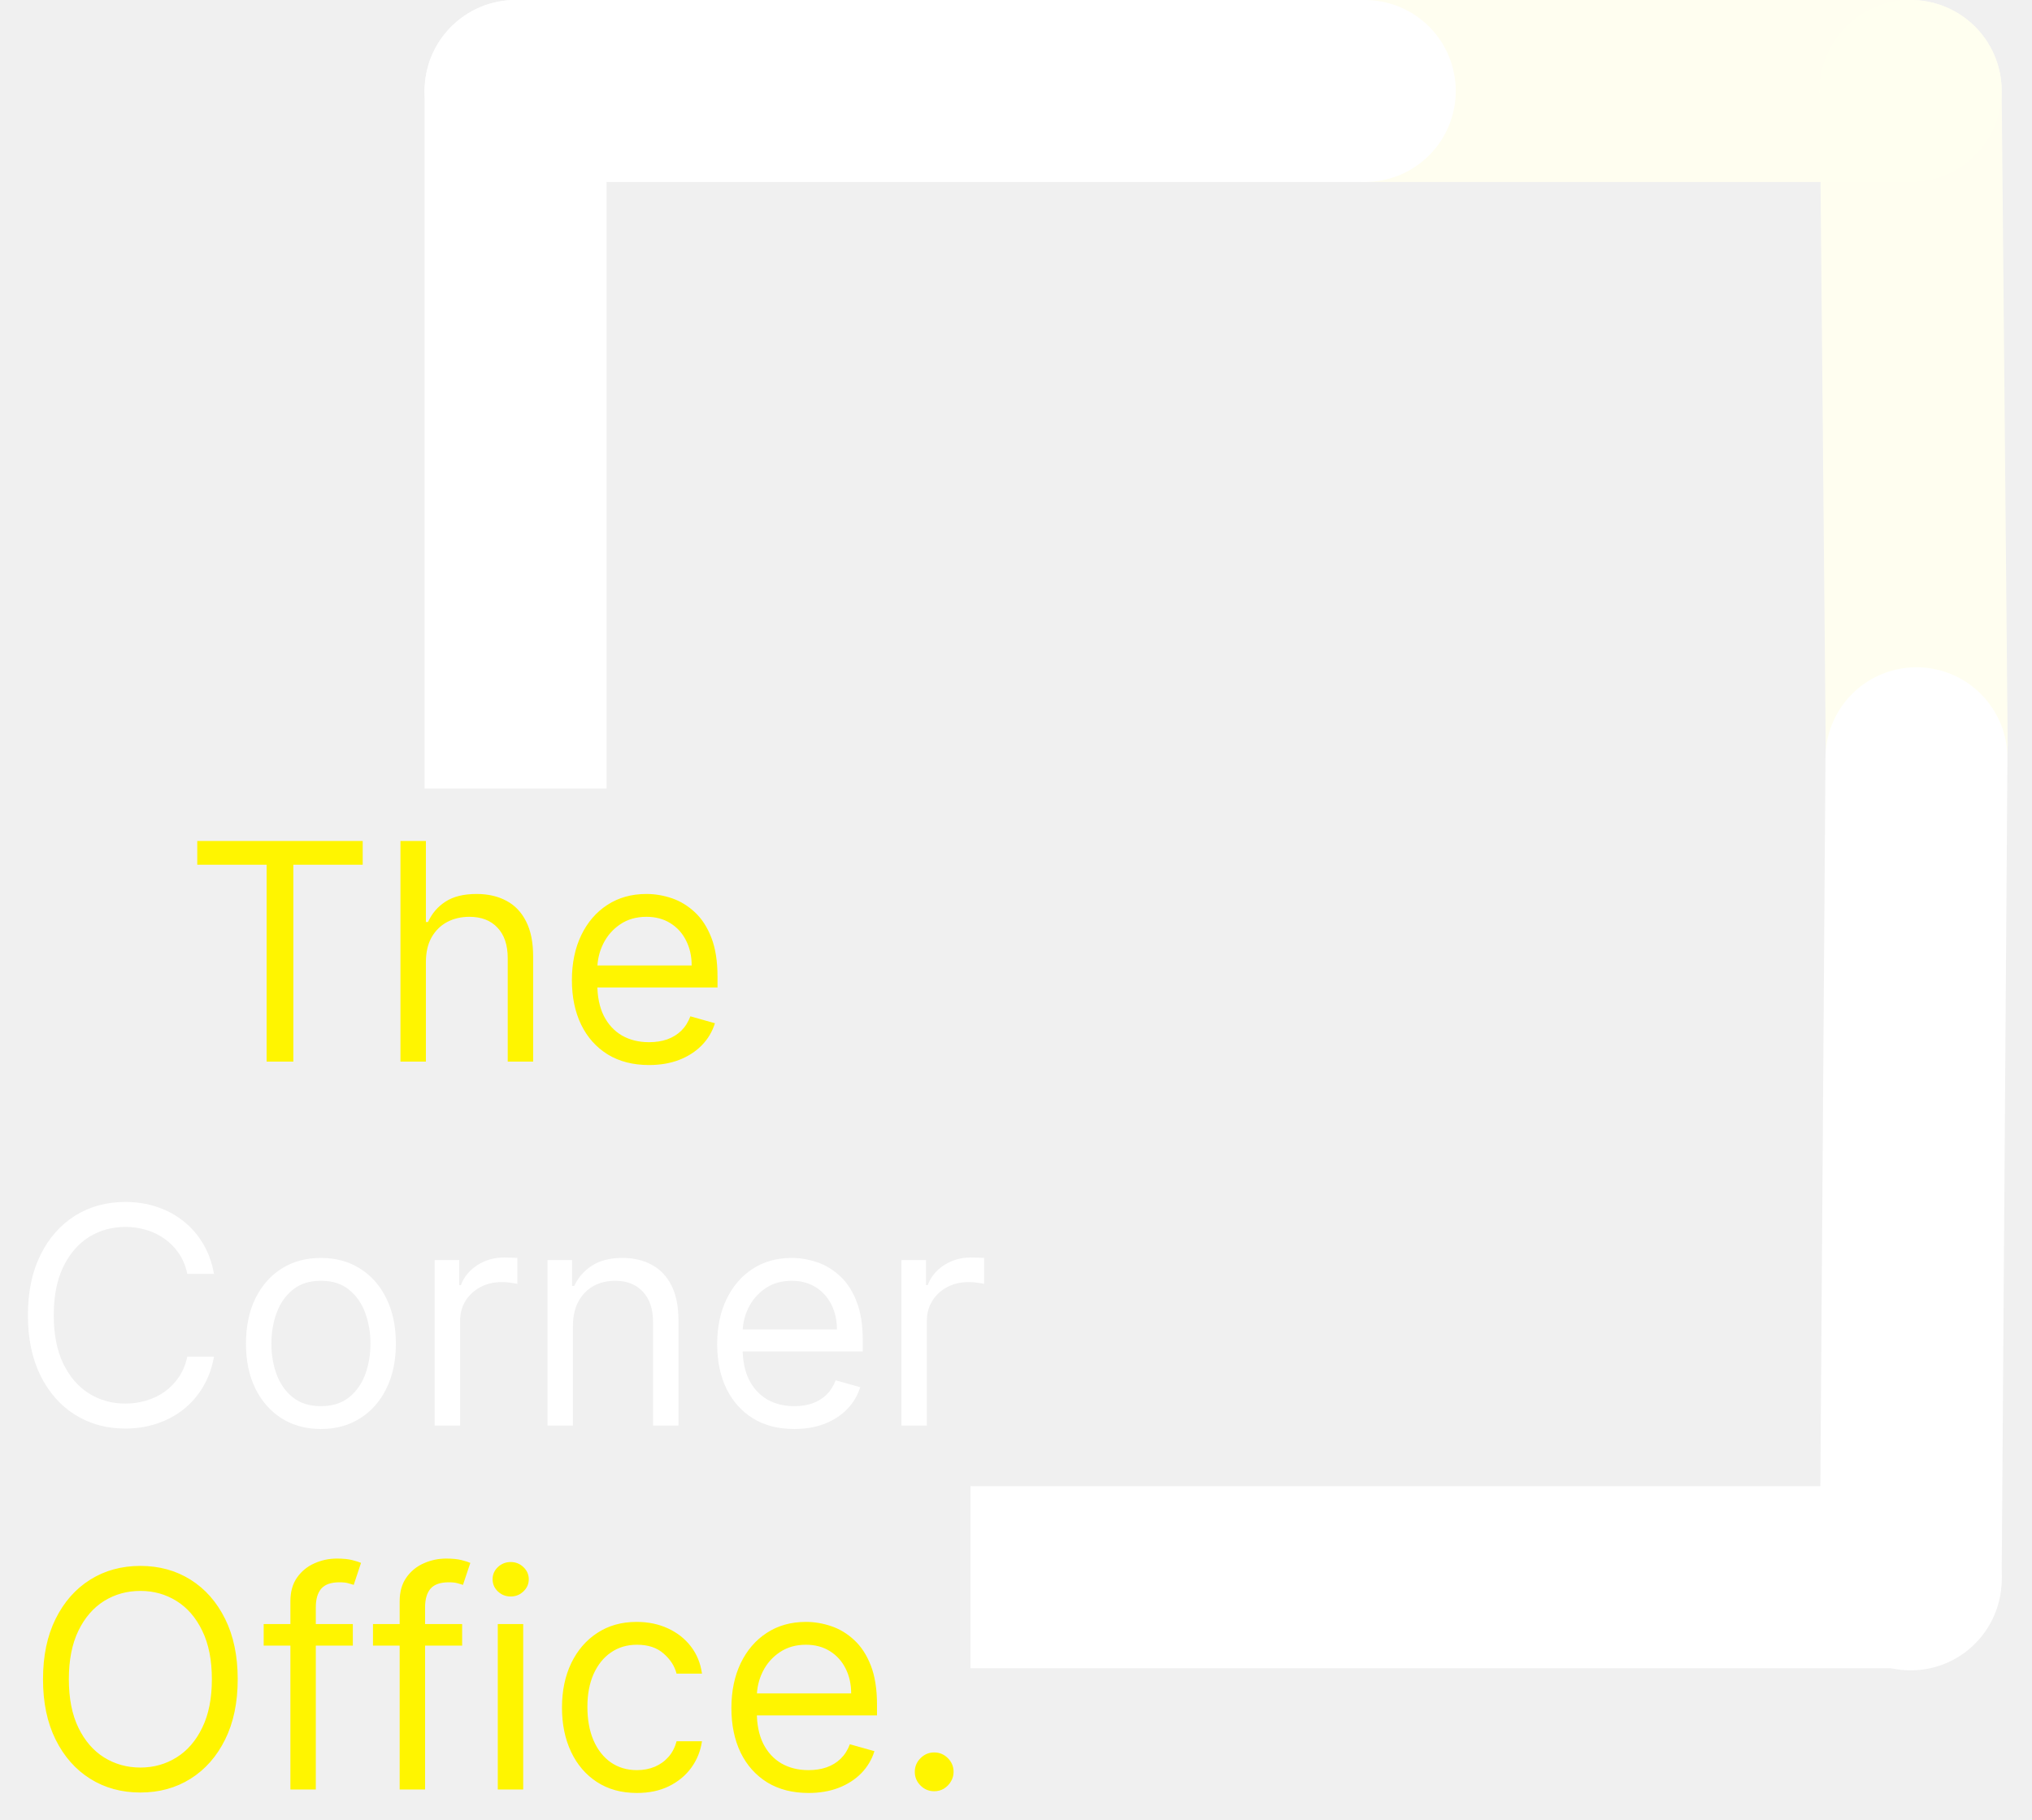
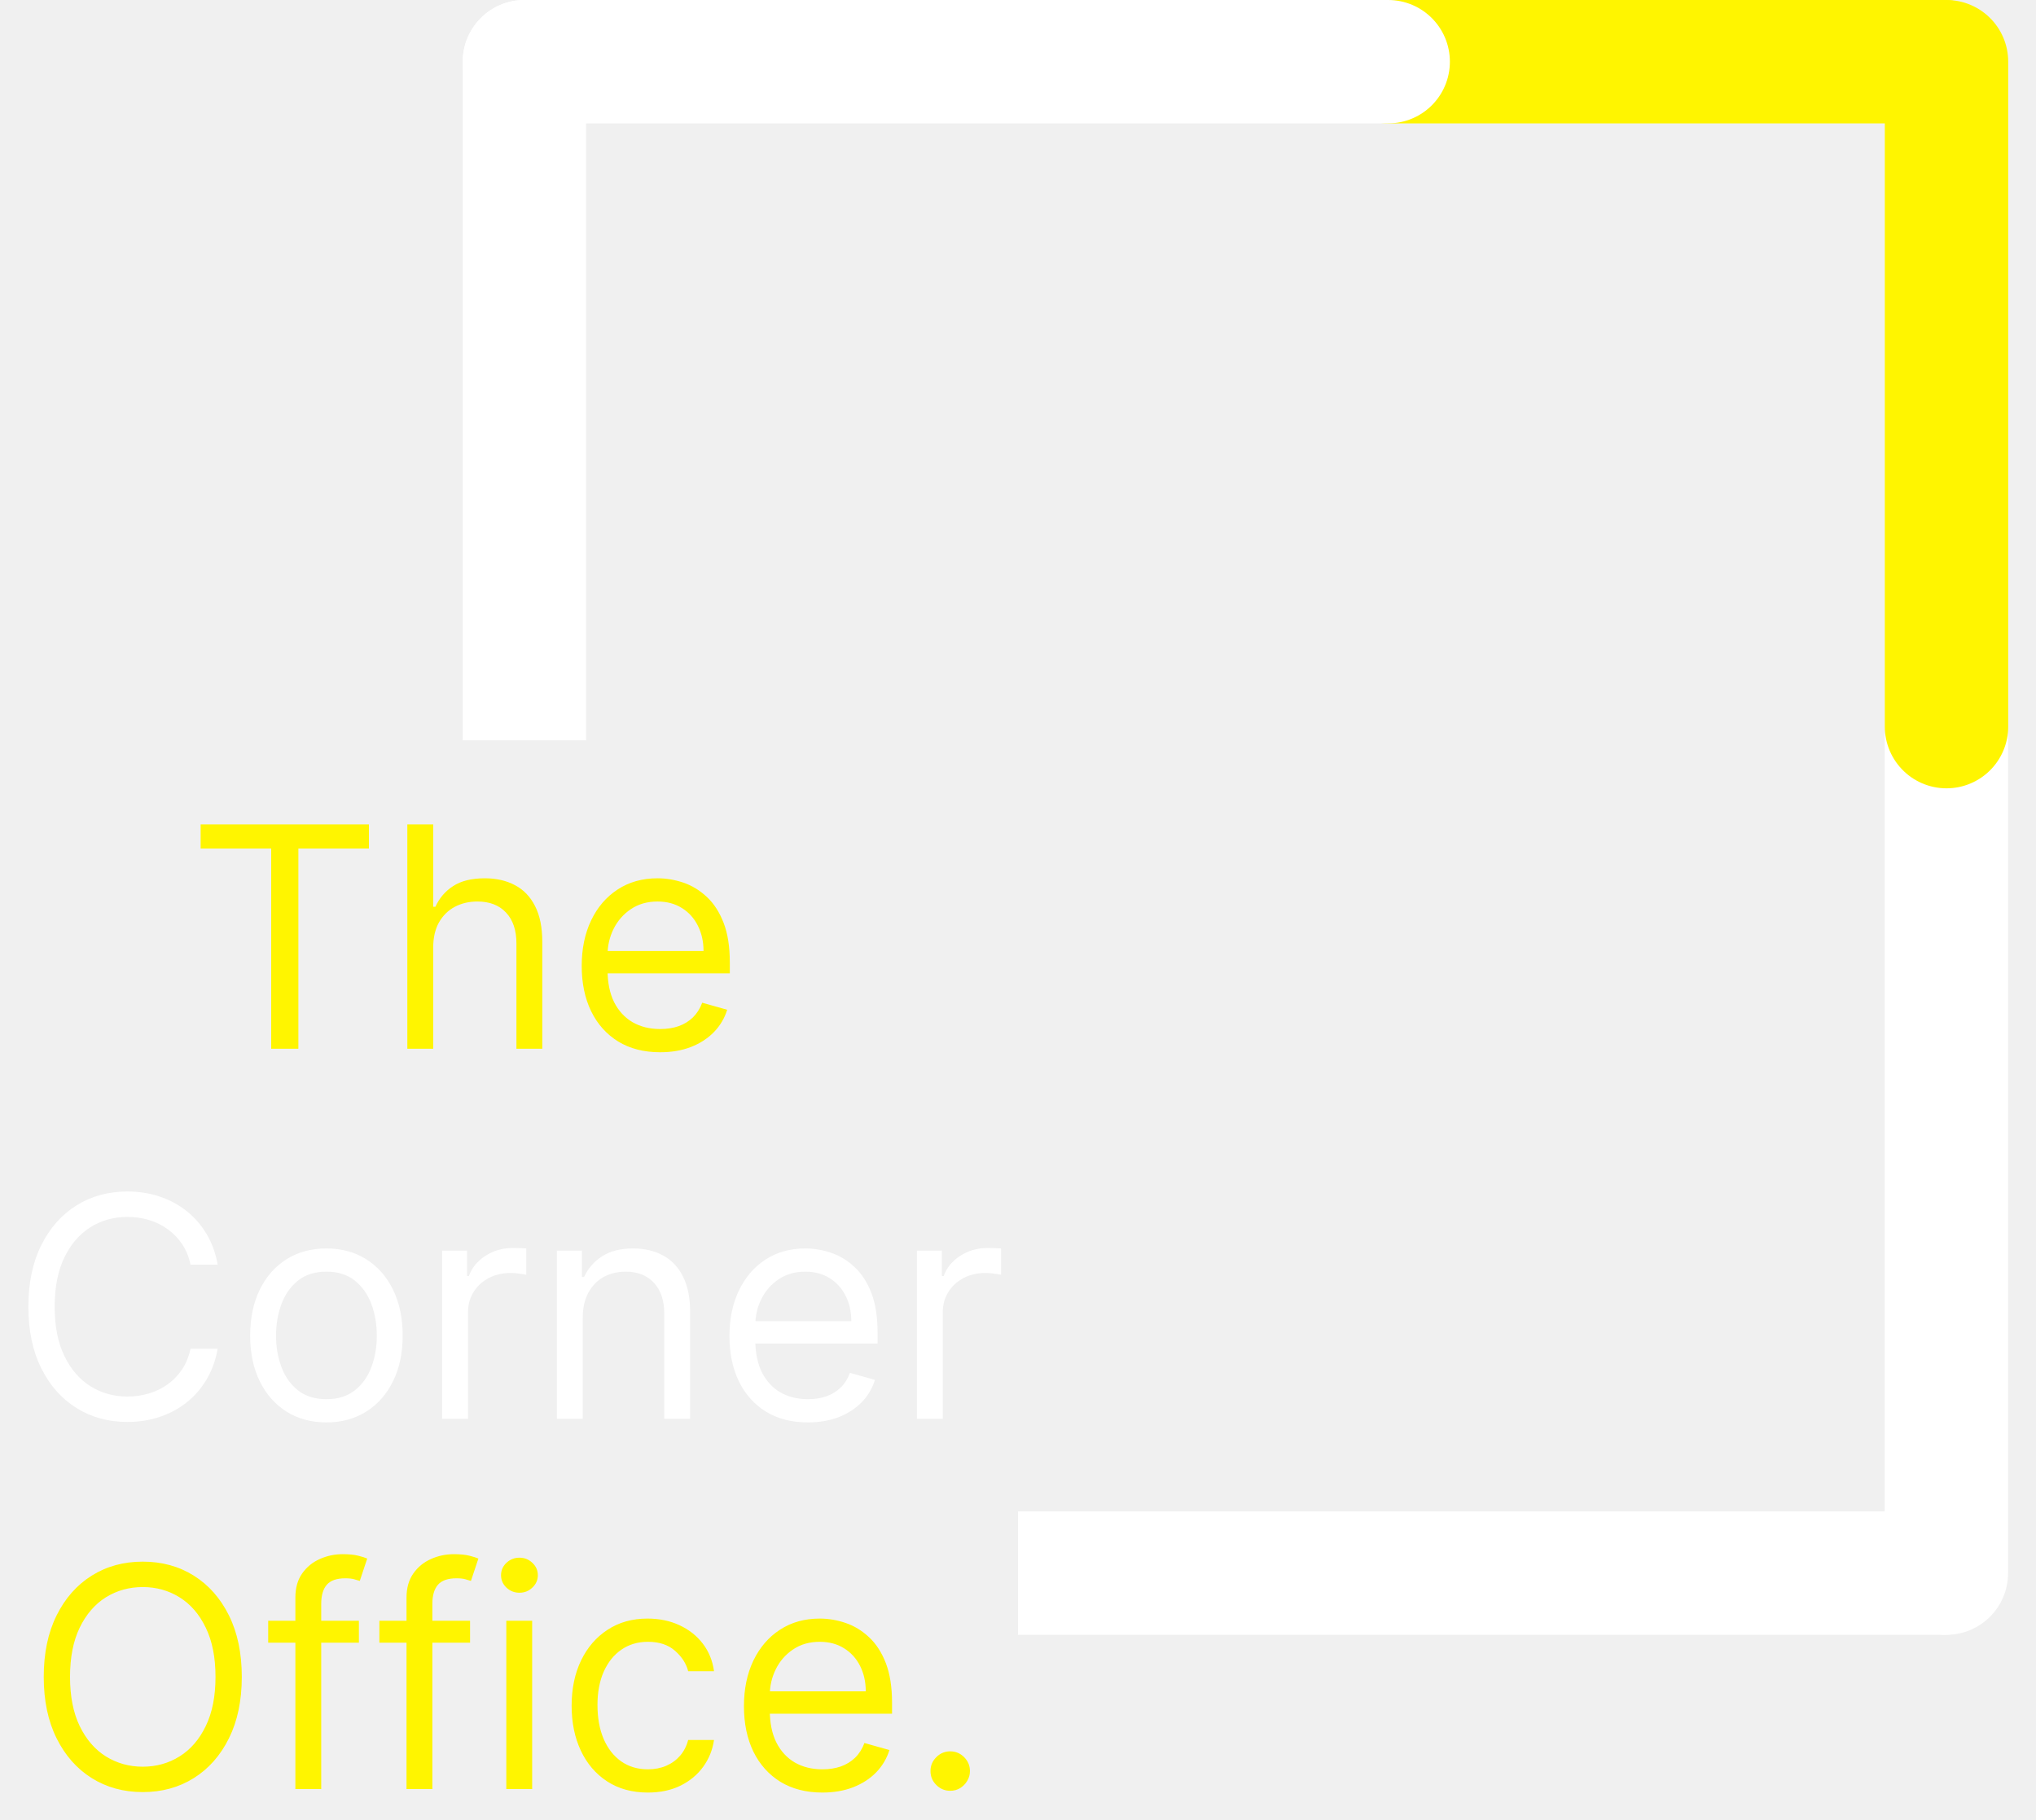
- <svg xmlns="http://www.w3.org/2000/svg" width="67" height="60" viewBox="0 0 67 60" fill="none">
-   <g style="mix-blend-mode:screen">
-     <path d="M20 3C20 1.343 18.657 0 17 0C15.343 0 14 1.343 14 3H20ZM14 23V26H20V23H14ZM14 3L14 23H20V3H14Z" fill="white" />
-   </g>
-   <path d="M63 55C64.657 55 66 53.657 66 52C66 50.343 64.657 49 63 49L63 55ZM35 49L32 49L32 55L35 55L35 49ZM63 49L35 49L35 55L63 55L63 49Z" fill="white" />
-   <path d="M63 52.071L63.19 25" stroke="white" stroke-width="6" stroke-linecap="round" />
-   <g style="mix-blend-mode:screen">
-     <path d="M63 3L63.198 24.557" stroke="#FFF500" stroke-width="6" stroke-linecap="round" />
-   </g>
-   <g style="mix-blend-mode:screen">
-     <path d="M45 3L63 3" stroke="#FFF500" stroke-width="6" stroke-linecap="round" />
-   </g>
-   <g style="mix-blend-mode:screen">
-     <path d="M17 3L45 3" stroke="white" stroke-width="6" stroke-linecap="round" />
-   </g>
-   <path d="M6.504 28.509V27.727H11.959V28.509H9.672V35H8.791V28.509H6.504ZM14.043 31.719V35H13.204V27.727H14.043V30.398H14.114C14.242 30.116 14.433 29.892 14.689 29.727C14.947 29.558 15.29 29.474 15.719 29.474C16.09 29.474 16.416 29.549 16.695 29.698C16.975 29.845 17.191 30.071 17.345 30.376C17.501 30.68 17.579 31.065 17.579 31.534V35H16.741V31.591C16.741 31.158 16.629 30.823 16.404 30.586C16.182 30.347 15.873 30.227 15.477 30.227C15.203 30.227 14.956 30.285 14.739 30.401C14.523 30.517 14.353 30.687 14.227 30.909C14.104 31.132 14.043 31.401 14.043 31.719ZM21.4 35.114C20.874 35.114 20.421 34.998 20.04 34.766C19.661 34.531 19.368 34.205 19.163 33.785C18.959 33.364 18.857 32.874 18.857 32.315C18.857 31.757 18.959 31.264 19.163 30.838C19.368 30.41 19.655 30.076 20.022 29.837C20.391 29.595 20.822 29.474 21.314 29.474C21.599 29.474 21.879 29.522 22.156 29.616C22.433 29.711 22.685 29.865 22.913 30.078C23.14 30.289 23.321 30.568 23.456 30.916C23.591 31.264 23.658 31.693 23.658 32.202V32.557H19.454V31.832H22.806C22.806 31.525 22.744 31.25 22.621 31.009C22.5 30.767 22.328 30.576 22.103 30.437C21.88 30.297 21.617 30.227 21.314 30.227C20.981 30.227 20.692 30.31 20.448 30.476C20.206 30.639 20.021 30.852 19.89 31.115C19.76 31.378 19.695 31.66 19.695 31.96V32.443C19.695 32.855 19.766 33.204 19.908 33.491C20.053 33.775 20.253 33.992 20.508 34.141C20.764 34.287 21.061 34.361 21.4 34.361C21.62 34.361 21.819 34.33 21.996 34.269C22.176 34.205 22.331 34.11 22.462 33.984C22.592 33.856 22.692 33.698 22.763 33.508L23.573 33.736C23.488 34.01 23.345 34.252 23.143 34.46C22.942 34.666 22.694 34.827 22.398 34.943C22.102 35.057 21.769 35.114 21.4 35.114ZM7.838 55.364C7.838 56.131 7.7 56.794 7.423 57.352C7.146 57.911 6.766 58.342 6.283 58.645C5.8 58.948 5.248 59.099 4.628 59.099C4.008 59.099 3.456 58.948 2.973 58.645C2.49 58.342 2.11 57.911 1.833 57.352C1.556 56.794 1.418 56.131 1.418 55.364C1.418 54.597 1.556 53.934 1.833 53.375C2.11 52.816 2.49 52.385 2.973 52.082C3.456 51.779 4.008 51.628 4.628 51.628C5.248 51.628 5.8 51.779 6.283 52.082C6.766 52.385 7.146 52.816 7.423 53.375C7.7 53.934 7.838 54.597 7.838 55.364ZM6.986 55.364C6.986 54.734 6.881 54.202 6.67 53.769C6.462 53.336 6.179 53.008 5.821 52.785C5.466 52.563 5.068 52.452 4.628 52.452C4.188 52.452 3.789 52.563 3.431 52.785C3.076 53.008 2.793 53.336 2.583 53.769C2.374 54.202 2.27 54.734 2.27 55.364C2.27 55.993 2.374 56.525 2.583 56.958C2.793 57.391 3.076 57.719 3.431 57.942C3.789 58.164 4.188 58.276 4.628 58.276C5.068 58.276 5.466 58.164 5.821 57.942C6.179 57.719 6.462 57.391 6.67 56.958C6.881 56.525 6.986 55.993 6.986 55.364ZM11.634 53.545V54.256H8.694V53.545H11.634ZM9.575 59V52.793C9.575 52.48 9.648 52.22 9.795 52.011C9.942 51.803 10.132 51.647 10.367 51.543C10.601 51.438 10.848 51.386 11.109 51.386C11.315 51.386 11.483 51.403 11.613 51.436C11.743 51.469 11.841 51.5 11.904 51.528L11.663 52.253C11.62 52.239 11.561 52.221 11.485 52.2C11.412 52.178 11.315 52.168 11.194 52.168C10.917 52.168 10.717 52.237 10.594 52.377C10.473 52.517 10.413 52.722 10.413 52.992V59H9.575ZM15.238 53.545V54.256H12.298V53.545H15.238ZM13.178 59V52.793C13.178 52.48 13.252 52.22 13.399 52.011C13.545 51.803 13.736 51.647 13.97 51.543C14.205 51.438 14.452 51.386 14.712 51.386C14.918 51.386 15.086 51.403 15.217 51.436C15.347 51.469 15.444 51.5 15.508 51.528L15.266 52.253C15.224 52.239 15.165 52.221 15.089 52.2C15.015 52.178 14.918 52.168 14.798 52.168C14.521 52.168 14.321 52.237 14.197 52.377C14.077 52.517 14.016 52.722 14.016 52.992V59H13.178ZM16.413 59V53.545H17.251V59H16.413ZM16.839 52.636C16.675 52.636 16.535 52.581 16.416 52.469C16.3 52.358 16.242 52.224 16.242 52.068C16.242 51.912 16.3 51.778 16.416 51.667C16.535 51.556 16.675 51.5 16.839 51.5C17.002 51.5 17.142 51.556 17.258 51.667C17.376 51.778 17.435 51.912 17.435 52.068C17.435 52.224 17.376 52.358 17.258 52.469C17.142 52.581 17.002 52.636 16.839 52.636ZM21.002 59.114C20.49 59.114 20.05 58.993 19.68 58.751C19.311 58.51 19.027 58.177 18.828 57.754C18.629 57.33 18.53 56.846 18.53 56.301C18.53 55.747 18.632 55.258 18.835 54.834C19.041 54.408 19.328 54.076 19.695 53.837C20.064 53.595 20.495 53.474 20.987 53.474C21.371 53.474 21.716 53.545 22.024 53.688C22.332 53.83 22.584 54.028 22.781 54.284C22.977 54.54 23.099 54.838 23.146 55.179H22.308C22.244 54.93 22.102 54.71 21.882 54.519C21.664 54.324 21.371 54.227 21.002 54.227C20.675 54.227 20.388 54.312 20.142 54.483C19.898 54.651 19.708 54.889 19.57 55.197C19.436 55.502 19.368 55.861 19.368 56.273C19.368 56.694 19.434 57.061 19.567 57.374C19.702 57.686 19.891 57.929 20.135 58.102C20.381 58.274 20.67 58.361 21.002 58.361C21.219 58.361 21.417 58.323 21.595 58.247C21.772 58.171 21.922 58.062 22.046 57.92C22.169 57.778 22.256 57.608 22.308 57.409H23.146C23.099 57.731 22.982 58.021 22.795 58.279C22.61 58.535 22.365 58.738 22.06 58.89C21.757 59.039 21.404 59.114 21.002 59.114ZM26.659 59.114C26.133 59.114 25.68 58.998 25.298 58.766C24.92 58.531 24.627 58.205 24.421 57.785C24.218 57.364 24.116 56.874 24.116 56.315C24.116 55.757 24.218 55.264 24.421 54.838C24.627 54.41 24.914 54.076 25.281 53.837C25.65 53.595 26.081 53.474 26.573 53.474C26.857 53.474 27.138 53.522 27.415 53.617C27.692 53.711 27.944 53.865 28.171 54.078C28.398 54.289 28.58 54.568 28.715 54.916C28.849 55.264 28.917 55.693 28.917 56.202V56.557H24.712V55.832H28.065C28.065 55.525 28.003 55.25 27.88 55.008C27.759 54.767 27.587 54.577 27.362 54.437C27.139 54.297 26.876 54.227 26.573 54.227C26.239 54.227 25.951 54.31 25.707 54.476C25.465 54.639 25.279 54.852 25.149 55.115C25.019 55.378 24.954 55.66 24.954 55.96V56.443C24.954 56.855 25.025 57.204 25.167 57.491C25.311 57.775 25.512 57.992 25.767 58.141C26.023 58.287 26.32 58.361 26.659 58.361C26.879 58.361 27.078 58.33 27.255 58.269C27.435 58.205 27.59 58.11 27.72 57.984C27.851 57.856 27.951 57.698 28.022 57.508L28.832 57.736C28.747 58.01 28.603 58.252 28.402 58.46C28.201 58.666 27.952 58.827 27.656 58.943C27.36 59.057 27.028 59.114 26.659 59.114ZM30.803 59.057C30.628 59.057 30.477 58.994 30.352 58.869C30.226 58.743 30.163 58.593 30.163 58.418C30.163 58.242 30.226 58.092 30.352 57.967C30.477 57.841 30.628 57.778 30.803 57.778C30.978 57.778 31.128 57.841 31.254 57.967C31.379 58.092 31.442 58.242 31.442 58.418C31.442 58.534 31.412 58.64 31.353 58.737C31.296 58.834 31.219 58.912 31.122 58.972C31.028 59.028 30.921 59.057 30.803 59.057Z" fill="#FFF500" />
-   <path d="M7.056 42H6.176C6.123 41.747 6.032 41.524 5.902 41.332C5.774 41.141 5.618 40.98 5.433 40.849C5.251 40.717 5.049 40.617 4.826 40.551C4.604 40.485 4.372 40.452 4.13 40.452C3.69 40.452 3.291 40.563 2.933 40.785C2.578 41.008 2.295 41.336 2.085 41.769C1.876 42.202 1.772 42.734 1.772 43.364C1.772 43.993 1.876 44.525 2.085 44.958C2.295 45.391 2.578 45.719 2.933 45.942C3.291 46.164 3.69 46.276 4.13 46.276C4.372 46.276 4.604 46.242 4.826 46.176C5.049 46.11 5.251 46.012 5.433 45.881C5.618 45.749 5.774 45.587 5.902 45.395C6.032 45.201 6.123 44.978 6.176 44.727H7.056C6.99 45.099 6.869 45.432 6.694 45.725C6.519 46.019 6.301 46.269 6.041 46.474C5.78 46.678 5.488 46.833 5.163 46.94C4.841 47.046 4.497 47.099 4.13 47.099C3.51 47.099 2.958 46.948 2.475 46.645C1.992 46.342 1.612 45.911 1.335 45.352C1.058 44.794 0.92 44.131 0.92 43.364C0.92 42.597 1.058 41.934 1.335 41.375C1.612 40.816 1.992 40.385 2.475 40.082C2.958 39.779 3.51 39.628 4.13 39.628C4.497 39.628 4.841 39.681 5.163 39.788C5.488 39.894 5.78 40.05 6.041 40.256C6.301 40.46 6.519 40.709 6.694 41.002C6.869 41.293 6.99 41.626 7.056 42ZM10.582 47.114C10.089 47.114 9.657 46.996 9.285 46.762C8.916 46.528 8.627 46.2 8.419 45.778C8.213 45.357 8.11 44.865 8.11 44.301C8.11 43.733 8.213 43.237 8.419 42.813C8.627 42.389 8.916 42.06 9.285 41.826C9.657 41.592 10.089 41.474 10.582 41.474C11.074 41.474 11.505 41.592 11.874 41.826C12.246 42.06 12.535 42.389 12.741 42.813C12.949 43.237 13.053 43.733 13.053 44.301C13.053 44.865 12.949 45.357 12.741 45.778C12.535 46.2 12.246 46.528 11.874 46.762C11.505 46.996 11.074 47.114 10.582 47.114ZM10.582 46.361C10.956 46.361 11.263 46.265 11.505 46.073C11.746 45.881 11.925 45.629 12.041 45.317C12.157 45.004 12.215 44.666 12.215 44.301C12.215 43.937 12.157 43.597 12.041 43.282C11.925 42.967 11.746 42.713 11.505 42.519C11.263 42.324 10.956 42.227 10.582 42.227C10.207 42.227 9.9 42.324 9.658 42.519C9.417 42.713 9.238 42.967 9.122 43.282C9.006 43.597 8.948 43.937 8.948 44.301C8.948 44.666 9.006 45.004 9.122 45.317C9.238 45.629 9.417 45.881 9.658 46.073C9.9 46.265 10.207 46.361 10.582 46.361ZM14.332 47V41.545H15.142V42.369H15.199C15.298 42.099 15.478 41.88 15.739 41.712C15.999 41.544 16.293 41.46 16.619 41.46C16.681 41.46 16.758 41.461 16.85 41.464C16.943 41.466 17.012 41.47 17.06 41.474V42.327C17.031 42.32 16.966 42.309 16.864 42.295C16.765 42.278 16.66 42.27 16.548 42.27C16.283 42.27 16.047 42.325 15.838 42.437C15.632 42.546 15.469 42.697 15.348 42.891C15.23 43.083 15.171 43.302 15.171 43.548V47H14.332ZM18.891 43.719V47H18.053V41.545H18.863V42.398H18.934C19.062 42.121 19.256 41.898 19.516 41.73C19.777 41.56 20.113 41.474 20.525 41.474C20.894 41.474 21.217 41.55 21.494 41.702C21.771 41.851 21.987 42.078 22.14 42.383C22.294 42.687 22.371 43.07 22.371 43.534V47H21.533V43.591C21.533 43.162 21.422 42.829 21.2 42.59C20.977 42.348 20.672 42.227 20.283 42.227C20.016 42.227 19.777 42.285 19.566 42.401C19.358 42.517 19.193 42.687 19.072 42.909C18.952 43.132 18.891 43.401 18.891 43.719ZM26.19 47.114C25.664 47.114 25.211 46.998 24.83 46.766C24.451 46.531 24.159 46.205 23.953 45.785C23.749 45.364 23.647 44.874 23.647 44.315C23.647 43.757 23.749 43.264 23.953 42.838C24.159 42.41 24.445 42.076 24.812 41.837C25.181 41.595 25.612 41.474 26.105 41.474C26.389 41.474 26.669 41.522 26.946 41.617C27.223 41.711 27.475 41.865 27.703 42.078C27.93 42.289 28.111 42.568 28.246 42.916C28.381 43.264 28.448 43.693 28.448 44.202V44.557H24.244V43.832H27.596C27.596 43.525 27.534 43.25 27.411 43.008C27.291 42.767 27.118 42.577 26.893 42.437C26.67 42.297 26.407 42.227 26.105 42.227C25.771 42.227 25.482 42.31 25.238 42.476C24.997 42.639 24.811 42.852 24.68 43.115C24.55 43.378 24.485 43.66 24.485 43.96V44.443C24.485 44.855 24.556 45.204 24.698 45.491C24.843 45.775 25.043 45.992 25.298 46.141C25.554 46.287 25.851 46.361 26.19 46.361C26.41 46.361 26.609 46.33 26.786 46.269C26.966 46.205 27.121 46.11 27.252 45.984C27.382 45.856 27.482 45.698 27.553 45.508L28.363 45.736C28.278 46.01 28.135 46.252 27.933 46.46C27.732 46.666 27.483 46.827 27.188 46.943C26.892 47.057 26.559 47.114 26.19 47.114ZM29.723 47V41.545H30.533V42.369H30.59C30.689 42.099 30.869 41.88 31.129 41.712C31.39 41.544 31.683 41.46 32.01 41.46C32.072 41.46 32.148 41.461 32.241 41.464C32.333 41.466 32.403 41.47 32.45 41.474V42.327C32.422 42.32 32.357 42.309 32.255 42.295C32.156 42.278 32.05 42.27 31.939 42.27C31.674 42.27 31.437 42.325 31.229 42.437C31.023 42.546 30.86 42.697 30.739 42.891C30.62 43.083 30.561 43.302 30.561 43.548V47H29.723Z" fill="white" />
+ <svg xmlns="http://www.w3.org/2000/svg" width="66" height="59" viewBox="0 0 66 59" fill="none">
+   <path d="M19 2C19 0.895 18.105 0 17 0C15.895 0 15 0.895 15 2L19 2ZM15 22V24H19V22H15ZM15 2L15 22H19V2L15 2Z" fill="white" />
+   <path d="M63 53C64.105 53 65 52.105 65 51C65 49.895 64.105 49 63 49L63 53ZM35 49L33 49L33 53L35 53L35 49ZM63 49L35 49L35 53L63 53L63 49Z" fill="white" />
+   <path d="M63.095 51V24" stroke="white" stroke-width="4" stroke-linecap="round" />
+   <path d="M63.099 2L63.099 23.557" stroke="#FFF500" stroke-width="4" stroke-linecap="round" />
+   <path d="M45 2L63 2" stroke="#FFF500" stroke-width="4" stroke-linecap="round" />
+   <path d="M17 2L45 2" stroke="white" stroke-width="4" stroke-linecap="round" />
+   <path d="M6.504 27.509V26.727H11.959V27.509H9.672V34H8.791V27.509H6.504ZM14.043 30.719V34H13.204V26.727H14.043V29.398H14.114C14.242 29.116 14.433 28.892 14.689 28.727C14.947 28.558 15.29 28.474 15.719 28.474C16.09 28.474 16.416 28.549 16.695 28.698C16.975 28.845 17.191 29.071 17.345 29.376C17.501 29.68 17.579 30.065 17.579 30.534V34H16.741V30.591C16.741 30.158 16.629 29.823 16.404 29.586C16.182 29.347 15.873 29.227 15.477 29.227C15.203 29.227 14.956 29.285 14.739 29.401C14.523 29.517 14.353 29.687 14.227 29.909C14.104 30.132 14.043 30.401 14.043 30.719ZM21.4 34.114C20.874 34.114 20.421 33.998 20.04 33.766C19.661 33.531 19.368 33.205 19.163 32.785C18.959 32.364 18.857 31.874 18.857 31.315C18.857 30.757 18.959 30.264 19.163 29.838C19.368 29.41 19.655 29.076 20.022 28.837C20.391 28.595 20.822 28.474 21.314 28.474C21.599 28.474 21.879 28.522 22.156 28.616C22.433 28.711 22.685 28.865 22.913 29.078C23.14 29.289 23.321 29.568 23.456 29.916C23.591 30.264 23.658 30.693 23.658 31.202V31.557H19.454V30.832H22.806C22.806 30.525 22.744 30.25 22.621 30.009C22.5 29.767 22.328 29.576 22.103 29.437C21.88 29.297 21.617 29.227 21.314 29.227C20.981 29.227 20.692 29.31 20.448 29.476C20.206 29.639 20.021 29.852 19.89 30.115C19.76 30.378 19.695 30.66 19.695 30.96V31.443C19.695 31.855 19.766 32.204 19.908 32.491C20.053 32.775 20.253 32.992 20.508 33.141C20.764 33.287 21.061 33.361 21.4 33.361C21.62 33.361 21.819 33.33 21.996 33.269C22.176 33.205 22.331 33.11 22.462 32.984C22.592 32.856 22.692 32.698 22.763 32.508L23.573 32.736C23.488 33.01 23.345 33.252 23.143 33.46C22.942 33.666 22.694 33.827 22.398 33.943C22.102 34.057 21.769 34.114 21.4 34.114ZM7.838 54.364C7.838 55.131 7.7 55.794 7.423 56.352C7.146 56.911 6.766 57.342 6.283 57.645C5.8 57.948 5.248 58.099 4.628 58.099C4.008 58.099 3.456 57.948 2.973 57.645C2.49 57.342 2.11 56.911 1.833 56.352C1.556 55.794 1.418 55.131 1.418 54.364C1.418 53.597 1.556 52.934 1.833 52.375C2.11 51.816 2.49 51.385 2.973 51.082C3.456 50.779 4.008 50.628 4.628 50.628C5.248 50.628 5.8 50.779 6.283 51.082C6.766 51.385 7.146 51.816 7.423 52.375C7.7 52.934 7.838 53.597 7.838 54.364ZM6.986 54.364C6.986 53.734 6.881 53.202 6.67 52.769C6.462 52.336 6.179 52.008 5.821 51.785C5.466 51.563 5.068 51.452 4.628 51.452C4.188 51.452 3.789 51.563 3.431 51.785C3.076 52.008 2.793 52.336 2.583 52.769C2.374 53.202 2.27 53.734 2.27 54.364C2.27 54.993 2.374 55.525 2.583 55.958C2.793 56.391 3.076 56.719 3.431 56.942C3.789 57.164 4.188 57.276 4.628 57.276C5.068 57.276 5.466 57.164 5.821 56.942C6.179 56.719 6.462 56.391 6.67 55.958C6.881 55.525 6.986 54.993 6.986 54.364ZM11.634 52.545V53.256H8.694V52.545H11.634ZM9.575 58V51.793C9.575 51.48 9.648 51.22 9.795 51.011C9.942 50.803 10.132 50.647 10.367 50.543C10.601 50.438 10.848 50.386 11.109 50.386C11.315 50.386 11.483 50.403 11.613 50.436C11.743 50.469 11.841 50.5 11.904 50.528L11.663 51.253C11.62 51.239 11.561 51.221 11.485 51.2C11.412 51.178 11.315 51.168 11.194 51.168C10.917 51.168 10.717 51.237 10.594 51.377C10.473 51.517 10.413 51.722 10.413 51.992V58H9.575ZM15.238 52.545V53.256H12.298V52.545H15.238ZM13.178 58V51.793C13.178 51.48 13.252 51.22 13.399 51.011C13.545 50.803 13.736 50.647 13.97 50.543C14.205 50.438 14.452 50.386 14.712 50.386C14.918 50.386 15.086 50.403 15.217 50.436C15.347 50.469 15.444 50.5 15.508 50.528L15.266 51.253C15.224 51.239 15.165 51.221 15.089 51.2C15.015 51.178 14.918 51.168 14.798 51.168C14.521 51.168 14.321 51.237 14.197 51.377C14.077 51.517 14.016 51.722 14.016 51.992V58H13.178ZM16.413 58V52.545H17.251V58H16.413ZM16.839 51.636C16.675 51.636 16.535 51.581 16.416 51.469C16.3 51.358 16.242 51.224 16.242 51.068C16.242 50.912 16.3 50.778 16.416 50.667C16.535 50.556 16.675 50.5 16.839 50.5C17.002 50.5 17.142 50.556 17.258 50.667C17.376 50.778 17.435 50.912 17.435 51.068C17.435 51.224 17.376 51.358 17.258 51.469C17.142 51.581 17.002 51.636 16.839 51.636ZM21.002 58.114C20.49 58.114 20.05 57.993 19.68 57.751C19.311 57.51 19.027 57.177 18.828 56.754C18.629 56.33 18.53 55.846 18.53 55.301C18.53 54.747 18.632 54.258 18.835 53.834C19.041 53.408 19.328 53.076 19.695 52.837C20.064 52.595 20.495 52.474 20.987 52.474C21.371 52.474 21.716 52.545 22.024 52.688C22.332 52.83 22.584 53.028 22.781 53.284C22.977 53.54 23.099 53.838 23.146 54.179H22.308C22.244 53.93 22.102 53.71 21.882 53.519C21.664 53.324 21.371 53.227 21.002 53.227C20.675 53.227 20.388 53.312 20.142 53.483C19.898 53.651 19.708 53.889 19.57 54.197C19.436 54.502 19.368 54.861 19.368 55.273C19.368 55.694 19.434 56.061 19.567 56.374C19.702 56.686 19.891 56.929 20.135 57.102C20.381 57.274 20.67 57.361 21.002 57.361C21.219 57.361 21.417 57.323 21.595 57.247C21.772 57.171 21.922 57.062 22.046 56.92C22.169 56.778 22.256 56.608 22.308 56.409H23.146C23.099 56.731 22.982 57.021 22.795 57.279C22.61 57.535 22.365 57.738 22.06 57.89C21.757 58.039 21.404 58.114 21.002 58.114ZM26.659 58.114C26.133 58.114 25.68 57.998 25.298 57.766C24.92 57.531 24.627 57.205 24.421 56.785C24.218 56.364 24.116 55.874 24.116 55.315C24.116 54.757 24.218 54.264 24.421 53.838C24.627 53.41 24.914 53.076 25.281 52.837C25.65 52.595 26.081 52.474 26.573 52.474C26.857 52.474 27.138 52.522 27.415 52.617C27.692 52.711 27.944 52.865 28.171 53.078C28.398 53.289 28.58 53.568 28.715 53.916C28.849 54.264 28.917 54.693 28.917 55.202V55.557H24.712V54.832H28.065C28.065 54.525 28.003 54.25 27.88 54.008C27.759 53.767 27.587 53.577 27.362 53.437C27.139 53.297 26.876 53.227 26.573 53.227C26.239 53.227 25.951 53.31 25.707 53.476C25.465 53.639 25.279 53.852 25.149 54.115C25.019 54.378 24.954 54.66 24.954 54.96V55.443C24.954 55.855 25.025 56.204 25.167 56.491C25.311 56.775 25.512 56.992 25.767 57.141C26.023 57.287 26.32 57.361 26.659 57.361C26.879 57.361 27.078 57.33 27.255 57.269C27.435 57.205 27.59 57.11 27.72 56.984C27.851 56.856 27.951 56.698 28.022 56.508L28.832 56.736C28.747 57.01 28.603 57.252 28.402 57.46C28.201 57.666 27.952 57.827 27.656 57.943C27.36 58.057 27.028 58.114 26.659 58.114ZM30.803 58.057C30.628 58.057 30.477 57.994 30.352 57.869C30.226 57.743 30.163 57.593 30.163 57.418C30.163 57.242 30.226 57.092 30.352 56.967C30.477 56.841 30.628 56.778 30.803 56.778C30.978 56.778 31.128 56.841 31.254 56.967C31.379 57.092 31.442 57.242 31.442 57.418C31.442 57.534 31.412 57.64 31.353 57.737C31.296 57.834 31.219 57.912 31.122 57.972C31.028 58.028 30.921 58.057 30.803 58.057Z" fill="#FFF500" />
+   <path d="M7.056 41H6.176C6.123 40.747 6.032 40.524 5.902 40.332C5.774 40.141 5.618 39.98 5.433 39.849C5.251 39.717 5.049 39.617 4.826 39.551C4.604 39.485 4.372 39.452 4.13 39.452C3.69 39.452 3.291 39.563 2.933 39.785C2.578 40.008 2.295 40.336 2.085 40.769C1.876 41.202 1.772 41.734 1.772 42.364C1.772 42.993 1.876 43.525 2.085 43.958C2.295 44.391 2.578 44.719 2.933 44.942C3.291 45.164 3.69 45.276 4.13 45.276C4.372 45.276 4.604 45.242 4.826 45.176C5.049 45.11 5.251 45.012 5.433 44.881C5.618 44.749 5.774 44.587 5.902 44.395C6.032 44.201 6.123 43.978 6.176 43.727H7.056C6.99 44.099 6.869 44.432 6.694 44.725C6.519 45.019 6.301 45.269 6.041 45.474C5.78 45.678 5.488 45.833 5.163 45.94C4.841 46.046 4.497 46.099 4.13 46.099C3.51 46.099 2.958 45.948 2.475 45.645C1.992 45.342 1.612 44.911 1.335 44.352C1.058 43.794 0.92 43.131 0.92 42.364C0.92 41.597 1.058 40.934 1.335 40.375C1.612 39.816 1.992 39.385 2.475 39.082C2.958 38.779 3.51 38.628 4.13 38.628C4.497 38.628 4.841 38.681 5.163 38.788C5.488 38.894 5.78 39.05 6.041 39.256C6.301 39.46 6.519 39.709 6.694 40.002C6.869 40.293 6.99 40.626 7.056 41ZM10.582 46.114C10.089 46.114 9.657 45.996 9.285 45.762C8.916 45.528 8.627 45.2 8.419 44.778C8.213 44.357 8.11 43.865 8.11 43.301C8.11 42.733 8.213 42.237 8.419 41.813C8.627 41.389 8.916 41.06 9.285 40.826C9.657 40.592 10.089 40.474 10.582 40.474C11.074 40.474 11.505 40.592 11.874 40.826C12.246 41.06 12.535 41.389 12.741 41.813C12.949 42.237 13.053 42.733 13.053 43.301C13.053 43.865 12.949 44.357 12.741 44.778C12.535 45.2 12.246 45.528 11.874 45.762C11.505 45.996 11.074 46.114 10.582 46.114ZM10.582 45.361C10.956 45.361 11.263 45.265 11.505 45.073C11.746 44.881 11.925 44.629 12.041 44.317C12.157 44.004 12.215 43.666 12.215 43.301C12.215 42.937 12.157 42.597 12.041 42.282C11.925 41.967 11.746 41.713 11.505 41.519C11.263 41.324 10.956 41.227 10.582 41.227C10.207 41.227 9.9 41.324 9.658 41.519C9.417 41.713 9.238 41.967 9.122 42.282C9.006 42.597 8.948 42.937 8.948 43.301C8.948 43.666 9.006 44.004 9.122 44.317C9.238 44.629 9.417 44.881 9.658 45.073C9.9 45.265 10.207 45.361 10.582 45.361ZM14.332 46V40.545H15.142V41.369H15.199C15.298 41.099 15.478 40.88 15.739 40.712C15.999 40.544 16.293 40.46 16.619 40.46C16.681 40.46 16.758 40.461 16.85 40.464C16.943 40.466 17.012 40.47 17.06 40.474V41.327C17.031 41.32 16.966 41.309 16.864 41.295C16.765 41.278 16.66 41.27 16.548 41.27C16.283 41.27 16.047 41.325 15.838 41.437C15.632 41.546 15.469 41.697 15.348 41.891C15.23 42.083 15.171 42.302 15.171 42.548V46H14.332ZM18.891 42.719V46H18.053V40.545H18.863V41.398H18.934C19.062 41.121 19.256 40.898 19.516 40.73C19.777 40.56 20.113 40.474 20.525 40.474C20.894 40.474 21.217 40.55 21.494 40.702C21.771 40.851 21.987 41.078 22.14 41.383C22.294 41.687 22.371 42.07 22.371 42.534V46H21.533V42.591C21.533 42.162 21.422 41.829 21.2 41.59C20.977 41.348 20.672 41.227 20.283 41.227C20.016 41.227 19.777 41.285 19.566 41.401C19.358 41.517 19.193 41.687 19.072 41.909C18.952 42.132 18.891 42.401 18.891 42.719ZM26.19 46.114C25.664 46.114 25.211 45.998 24.83 45.766C24.451 45.531 24.159 45.205 23.953 44.785C23.749 44.364 23.647 43.874 23.647 43.315C23.647 42.757 23.749 42.264 23.953 41.838C24.159 41.41 24.445 41.076 24.812 40.837C25.181 40.595 25.612 40.474 26.105 40.474C26.389 40.474 26.669 40.522 26.946 40.617C27.223 40.711 27.475 40.865 27.703 41.078C27.93 41.289 28.111 41.568 28.246 41.916C28.381 42.264 28.448 42.693 28.448 43.202V43.557H24.244V42.832H27.596C27.596 42.525 27.534 42.25 27.411 42.008C27.291 41.767 27.118 41.577 26.893 41.437C26.67 41.297 26.407 41.227 26.105 41.227C25.771 41.227 25.482 41.31 25.238 41.476C24.997 41.639 24.811 41.852 24.68 42.115C24.55 42.378 24.485 42.66 24.485 42.96V43.443C24.485 43.855 24.556 44.204 24.698 44.491C24.843 44.775 25.043 44.992 25.298 45.141C25.554 45.287 25.851 45.361 26.19 45.361C26.41 45.361 26.609 45.33 26.786 45.269C26.966 45.205 27.121 45.11 27.252 44.984C27.382 44.856 27.482 44.698 27.553 44.508L28.363 44.736C28.278 45.01 28.135 45.252 27.933 45.46C27.732 45.666 27.483 45.827 27.188 45.943C26.892 46.057 26.559 46.114 26.19 46.114ZM29.723 46V40.545H30.533V41.369H30.59C30.689 41.099 30.869 40.88 31.129 40.712C31.39 40.544 31.683 40.46 32.01 40.46C32.072 40.46 32.148 40.461 32.241 40.464C32.333 40.466 32.403 40.47 32.45 40.474V41.327C32.422 41.32 32.357 41.309 32.255 41.295C32.156 41.278 32.05 41.27 31.939 41.27C31.674 41.27 31.437 41.325 31.229 41.437C31.023 41.546 30.86 41.697 30.739 41.891C30.62 42.083 30.561 42.302 30.561 42.548V46H29.723Z" fill="white" />
</svg>
